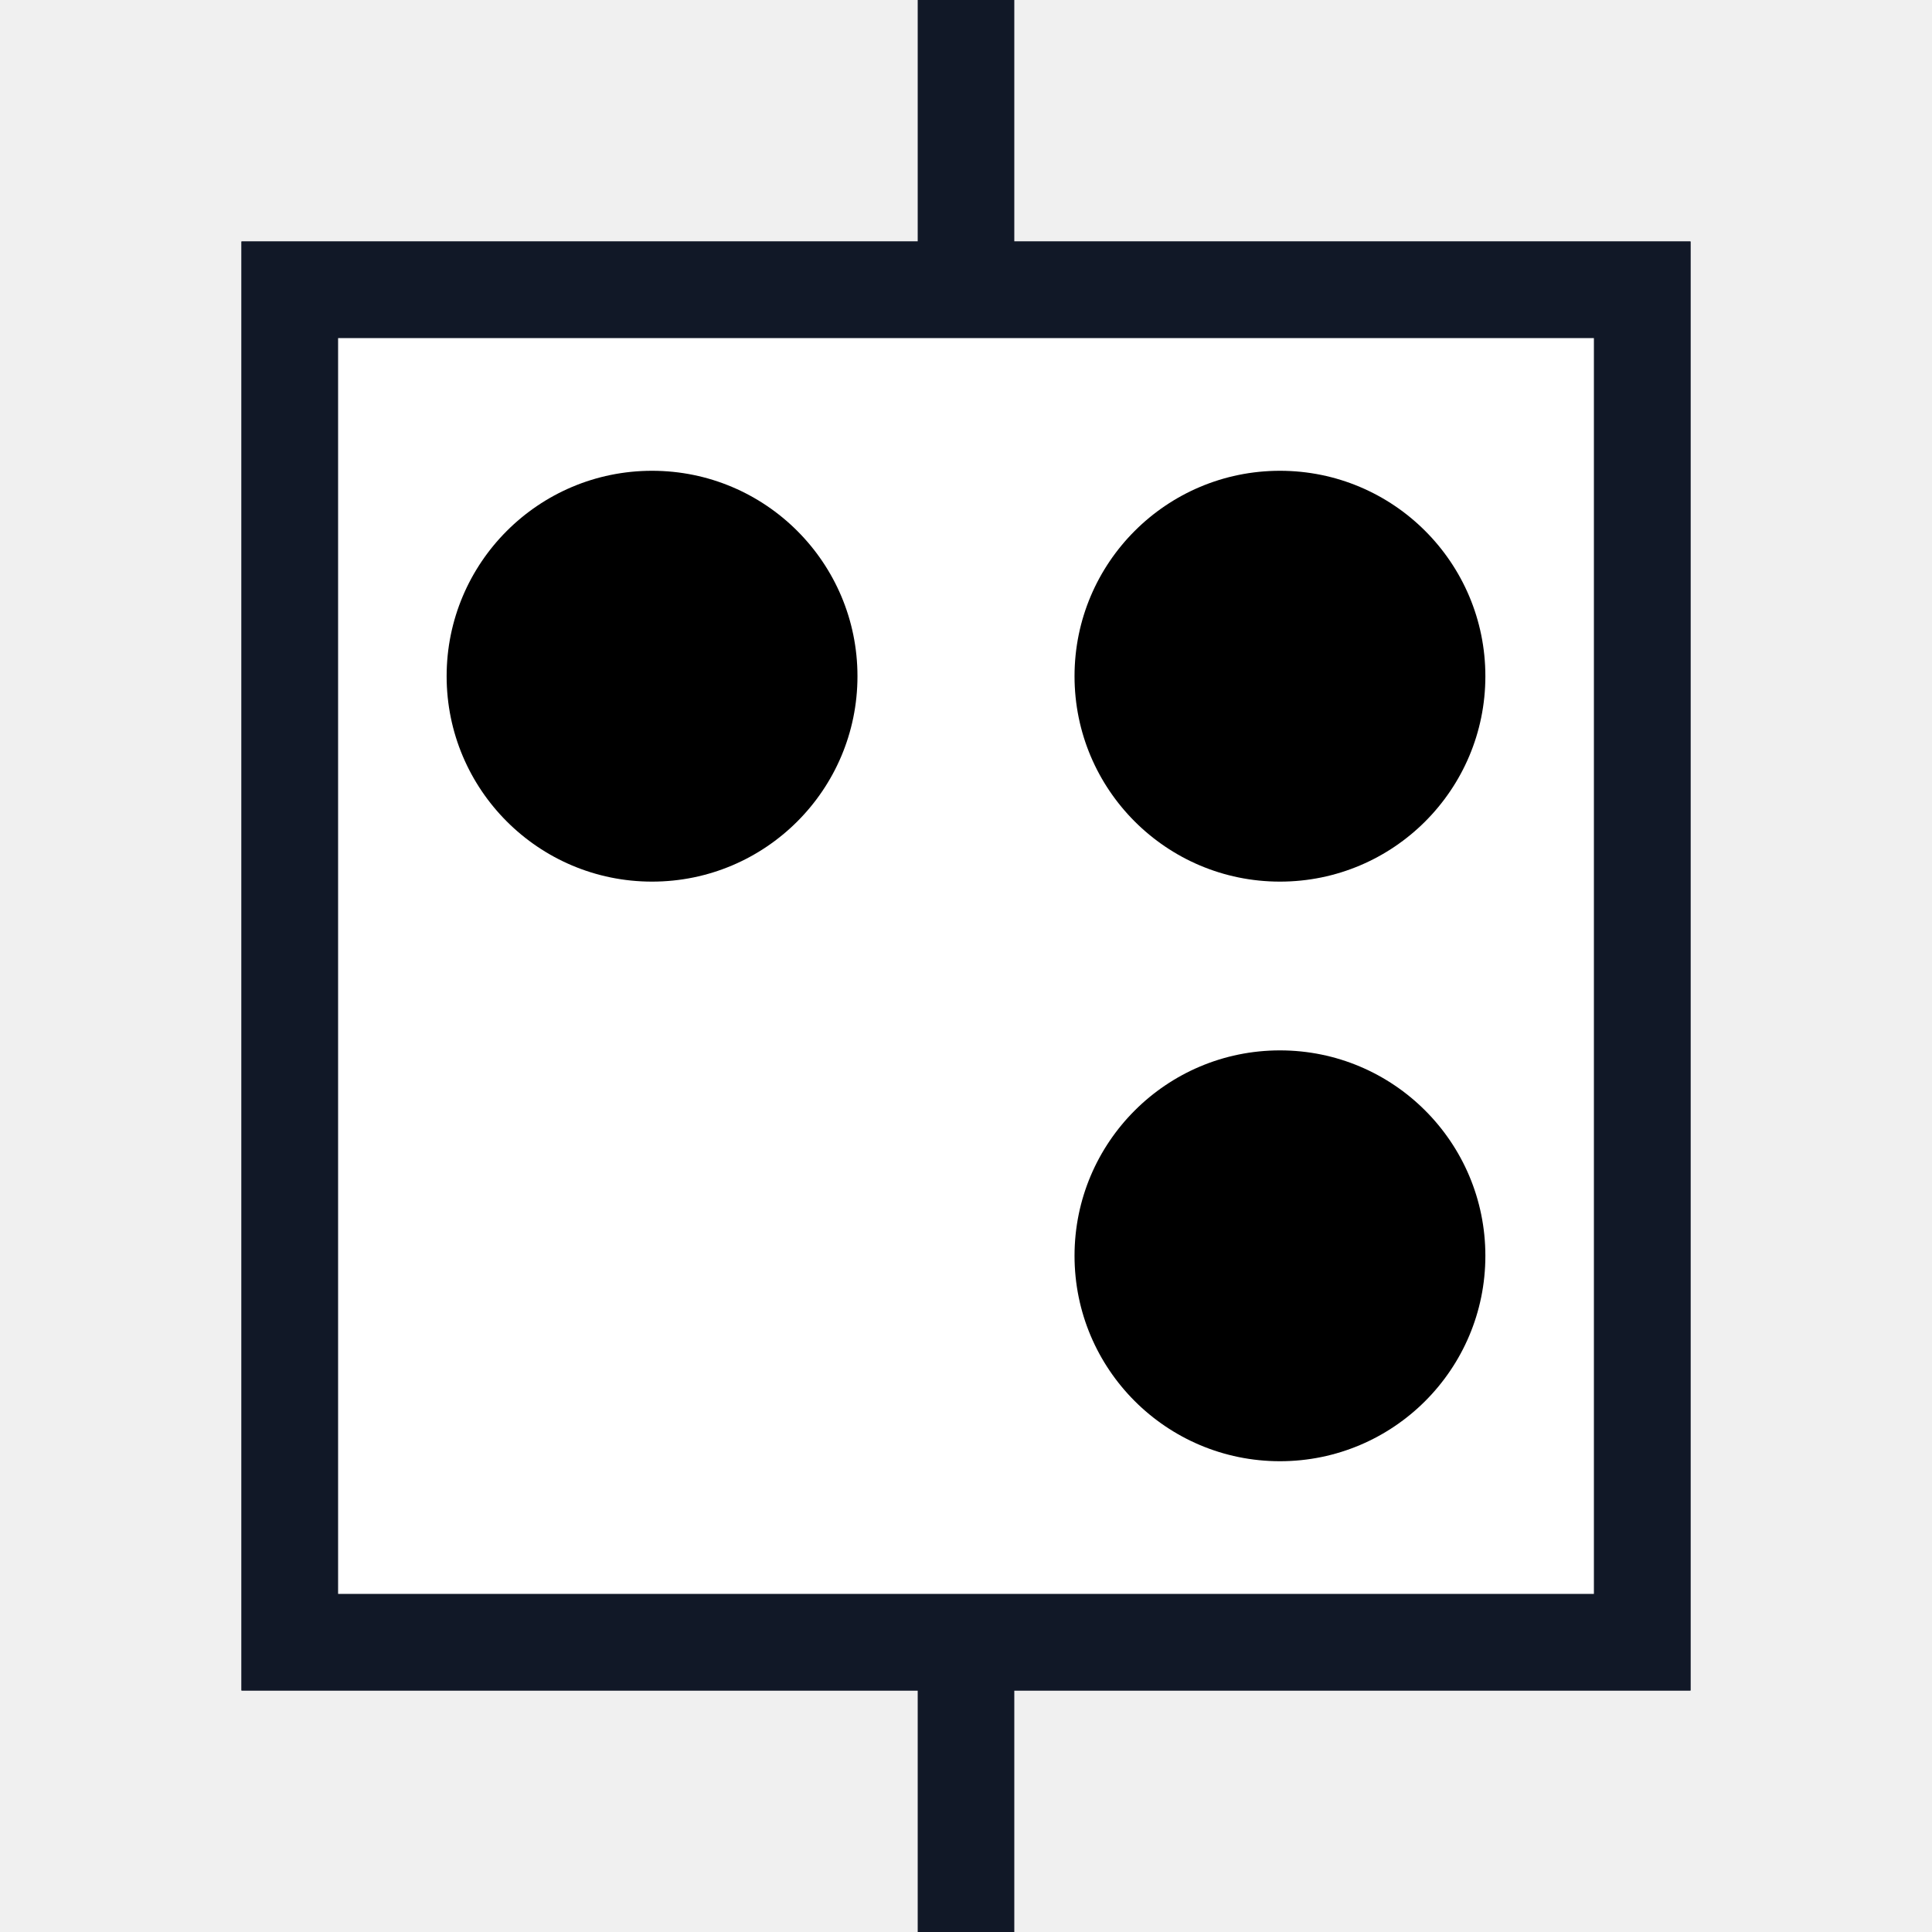
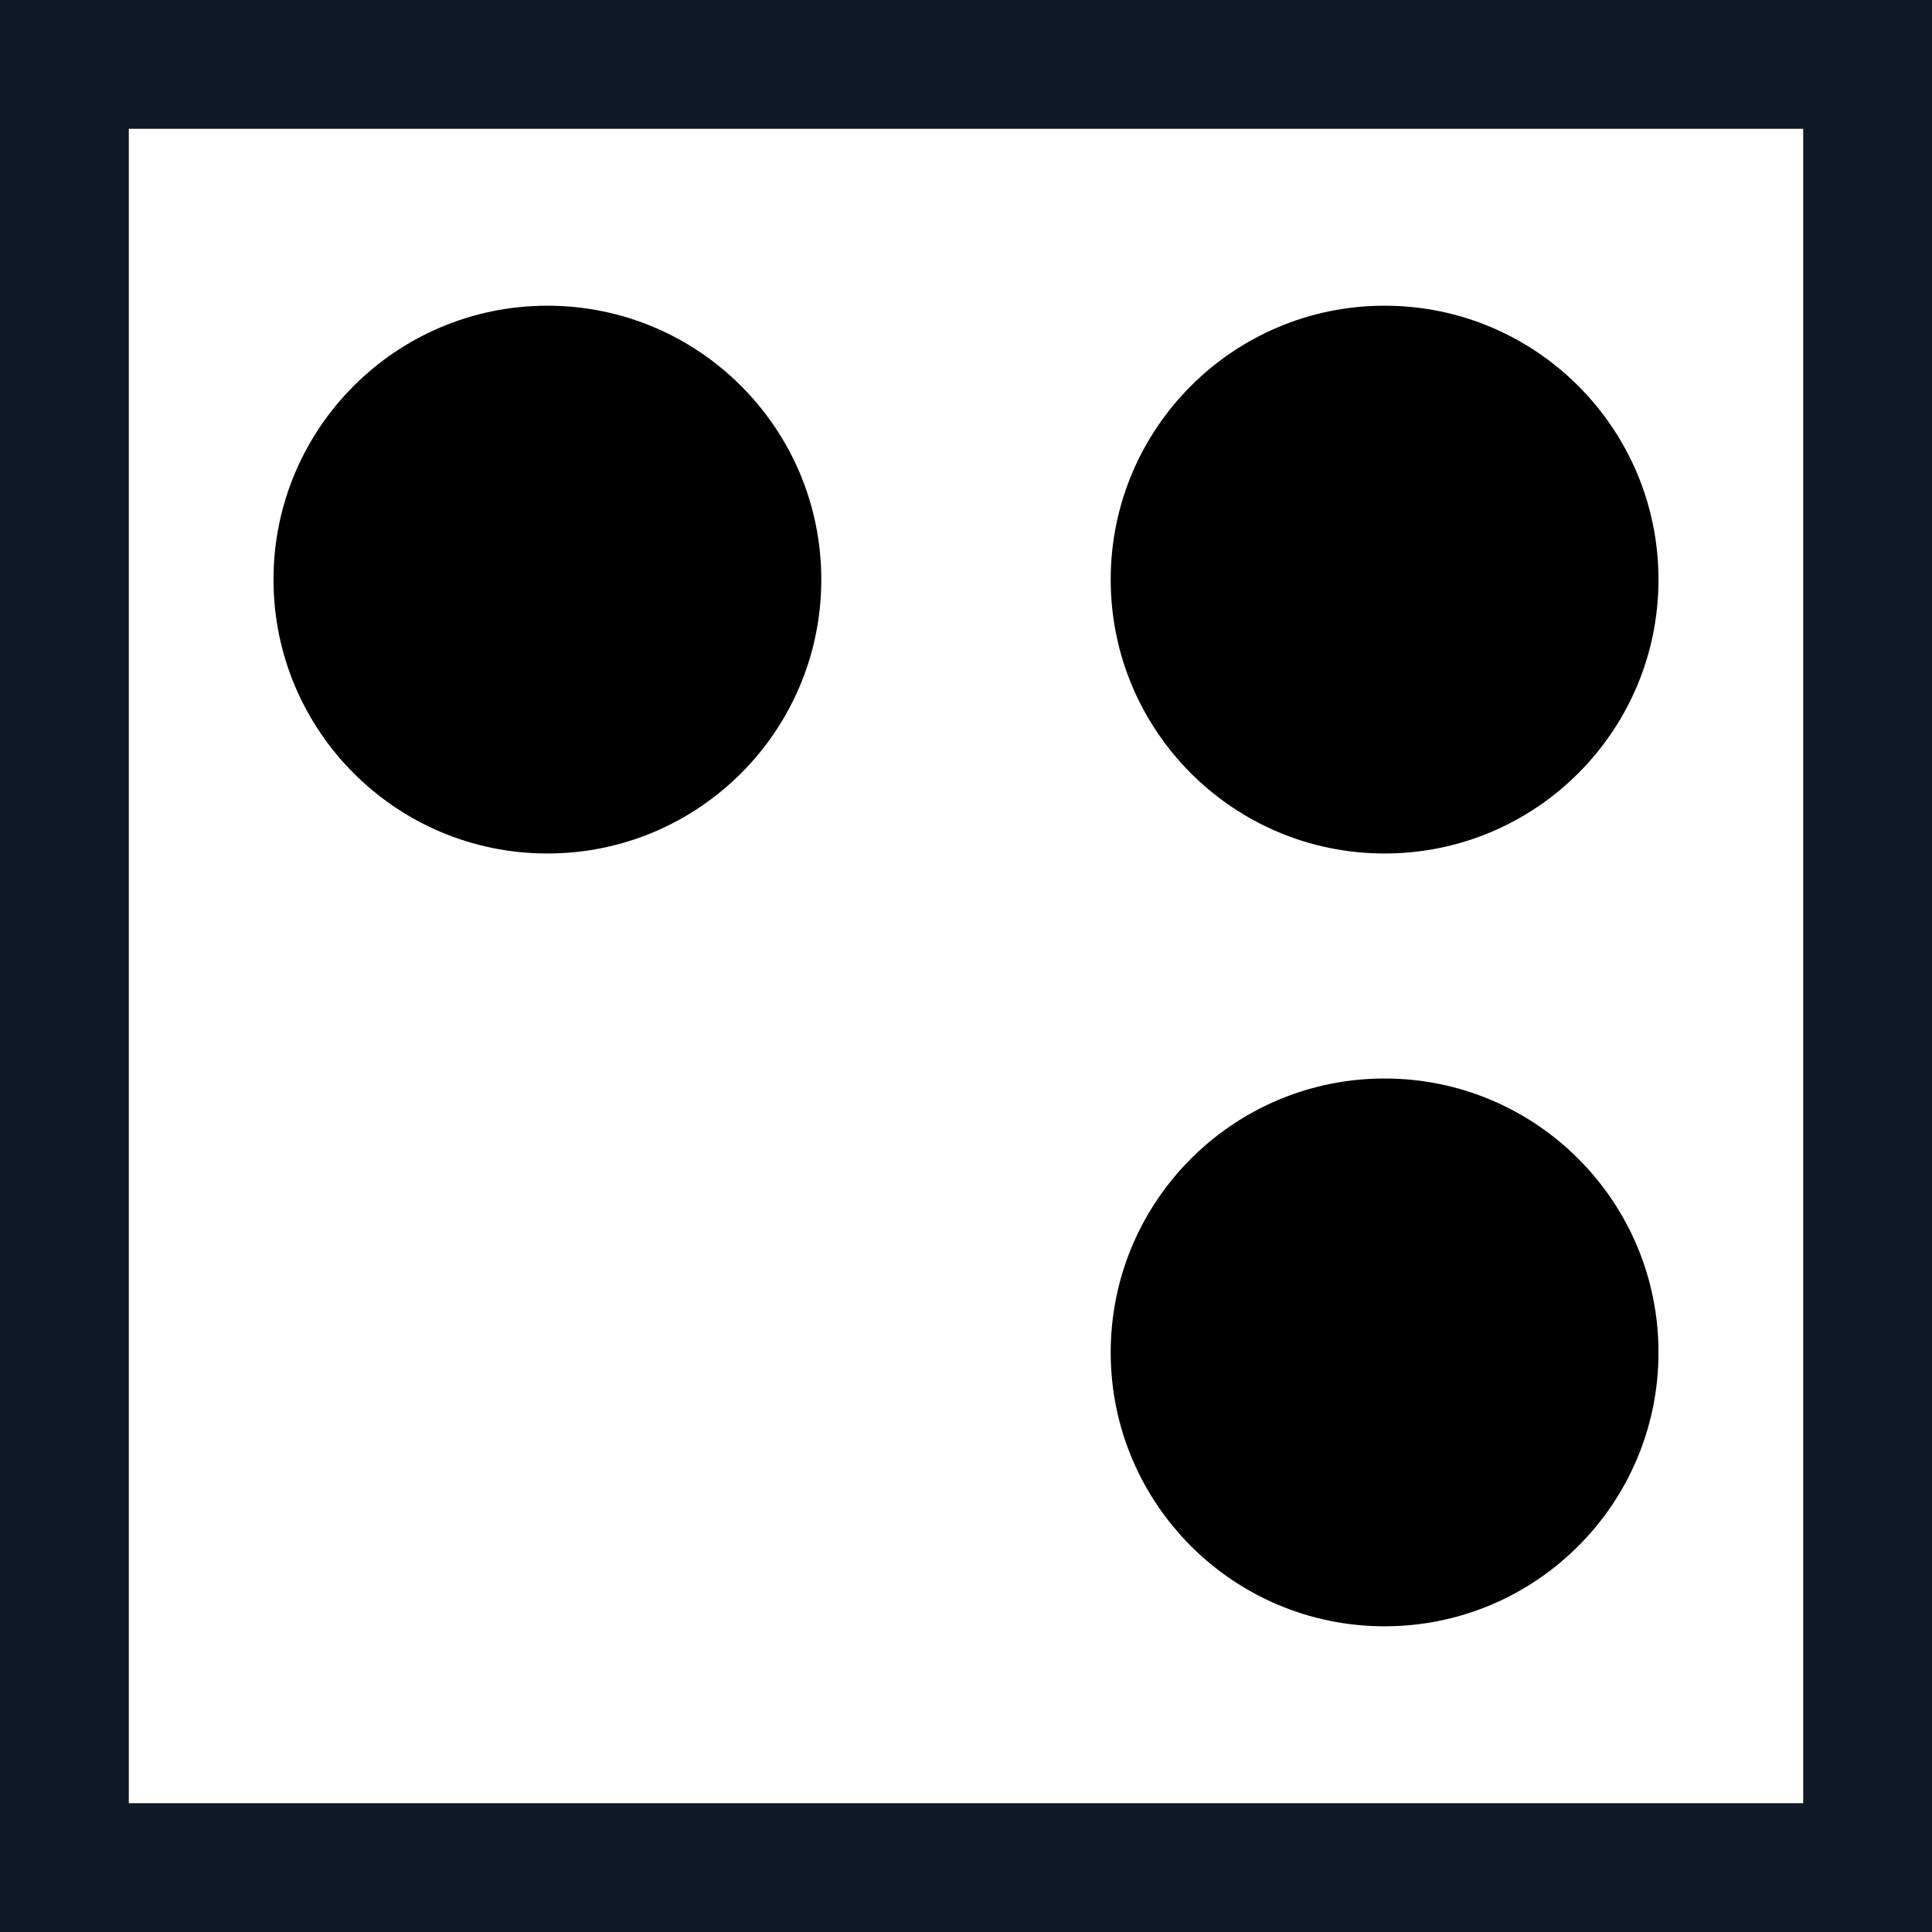
- <svg xmlns="http://www.w3.org/2000/svg" viewBox="0 0 40 40">
+ <svg xmlns="http://www.w3.org/2000/svg" viewBox="5 5 30 30">
  <defs>
    <style>
      .cls-1{fill:none;stroke:#111827;stroke-width:2}
      .cls-2{fill:#ffffff;stroke:#111827;stroke-width:2}
      .cls-3{fill:#000000}
    </style>
  </defs>
  <g id="Layer_1" data-name="Layer 1">
    <path d="M20 0 L20 6 M20 34 L20 40" class="cls-1" />
    <path d="M6 6 L34 6 L34 34 L6 34 Z" class="cls-2" />
    <path d="M6 6 L34 6 L34 34 L6 34 Z" class="cls-2" />
    <g>
      <path d="M9.247 14 C9.247 11.651 11.151 9.747 13.5 9.747 C15.849 9.747 17.753 11.651 17.753 14 C17.753 16.349 15.849 18.253 13.5 18.253 C11.151 18.253 9.247 16.349 9.247 14 Z" class="cls-3" />
      <path d="M22.247 14 C22.247 11.651 24.151 9.747 26.5 9.747 C28.849 9.747 30.753 11.651 30.753 14 C30.753 16.349 28.849 18.253 26.5 18.253 C24.151 18.253 22.247 16.349 22.247 14 Z" class="cls-3" />
      <path d="M22.247 26 C22.247 23.651 24.151 21.747 26.5 21.747 C28.849 21.747 30.753 23.651 30.753 26 C30.753 28.349 28.849 30.253 26.5 30.253 C24.151 30.253 22.247 28.349 22.247 26 Z" class="cls-3" />
    </g>
  </g>
</svg>
